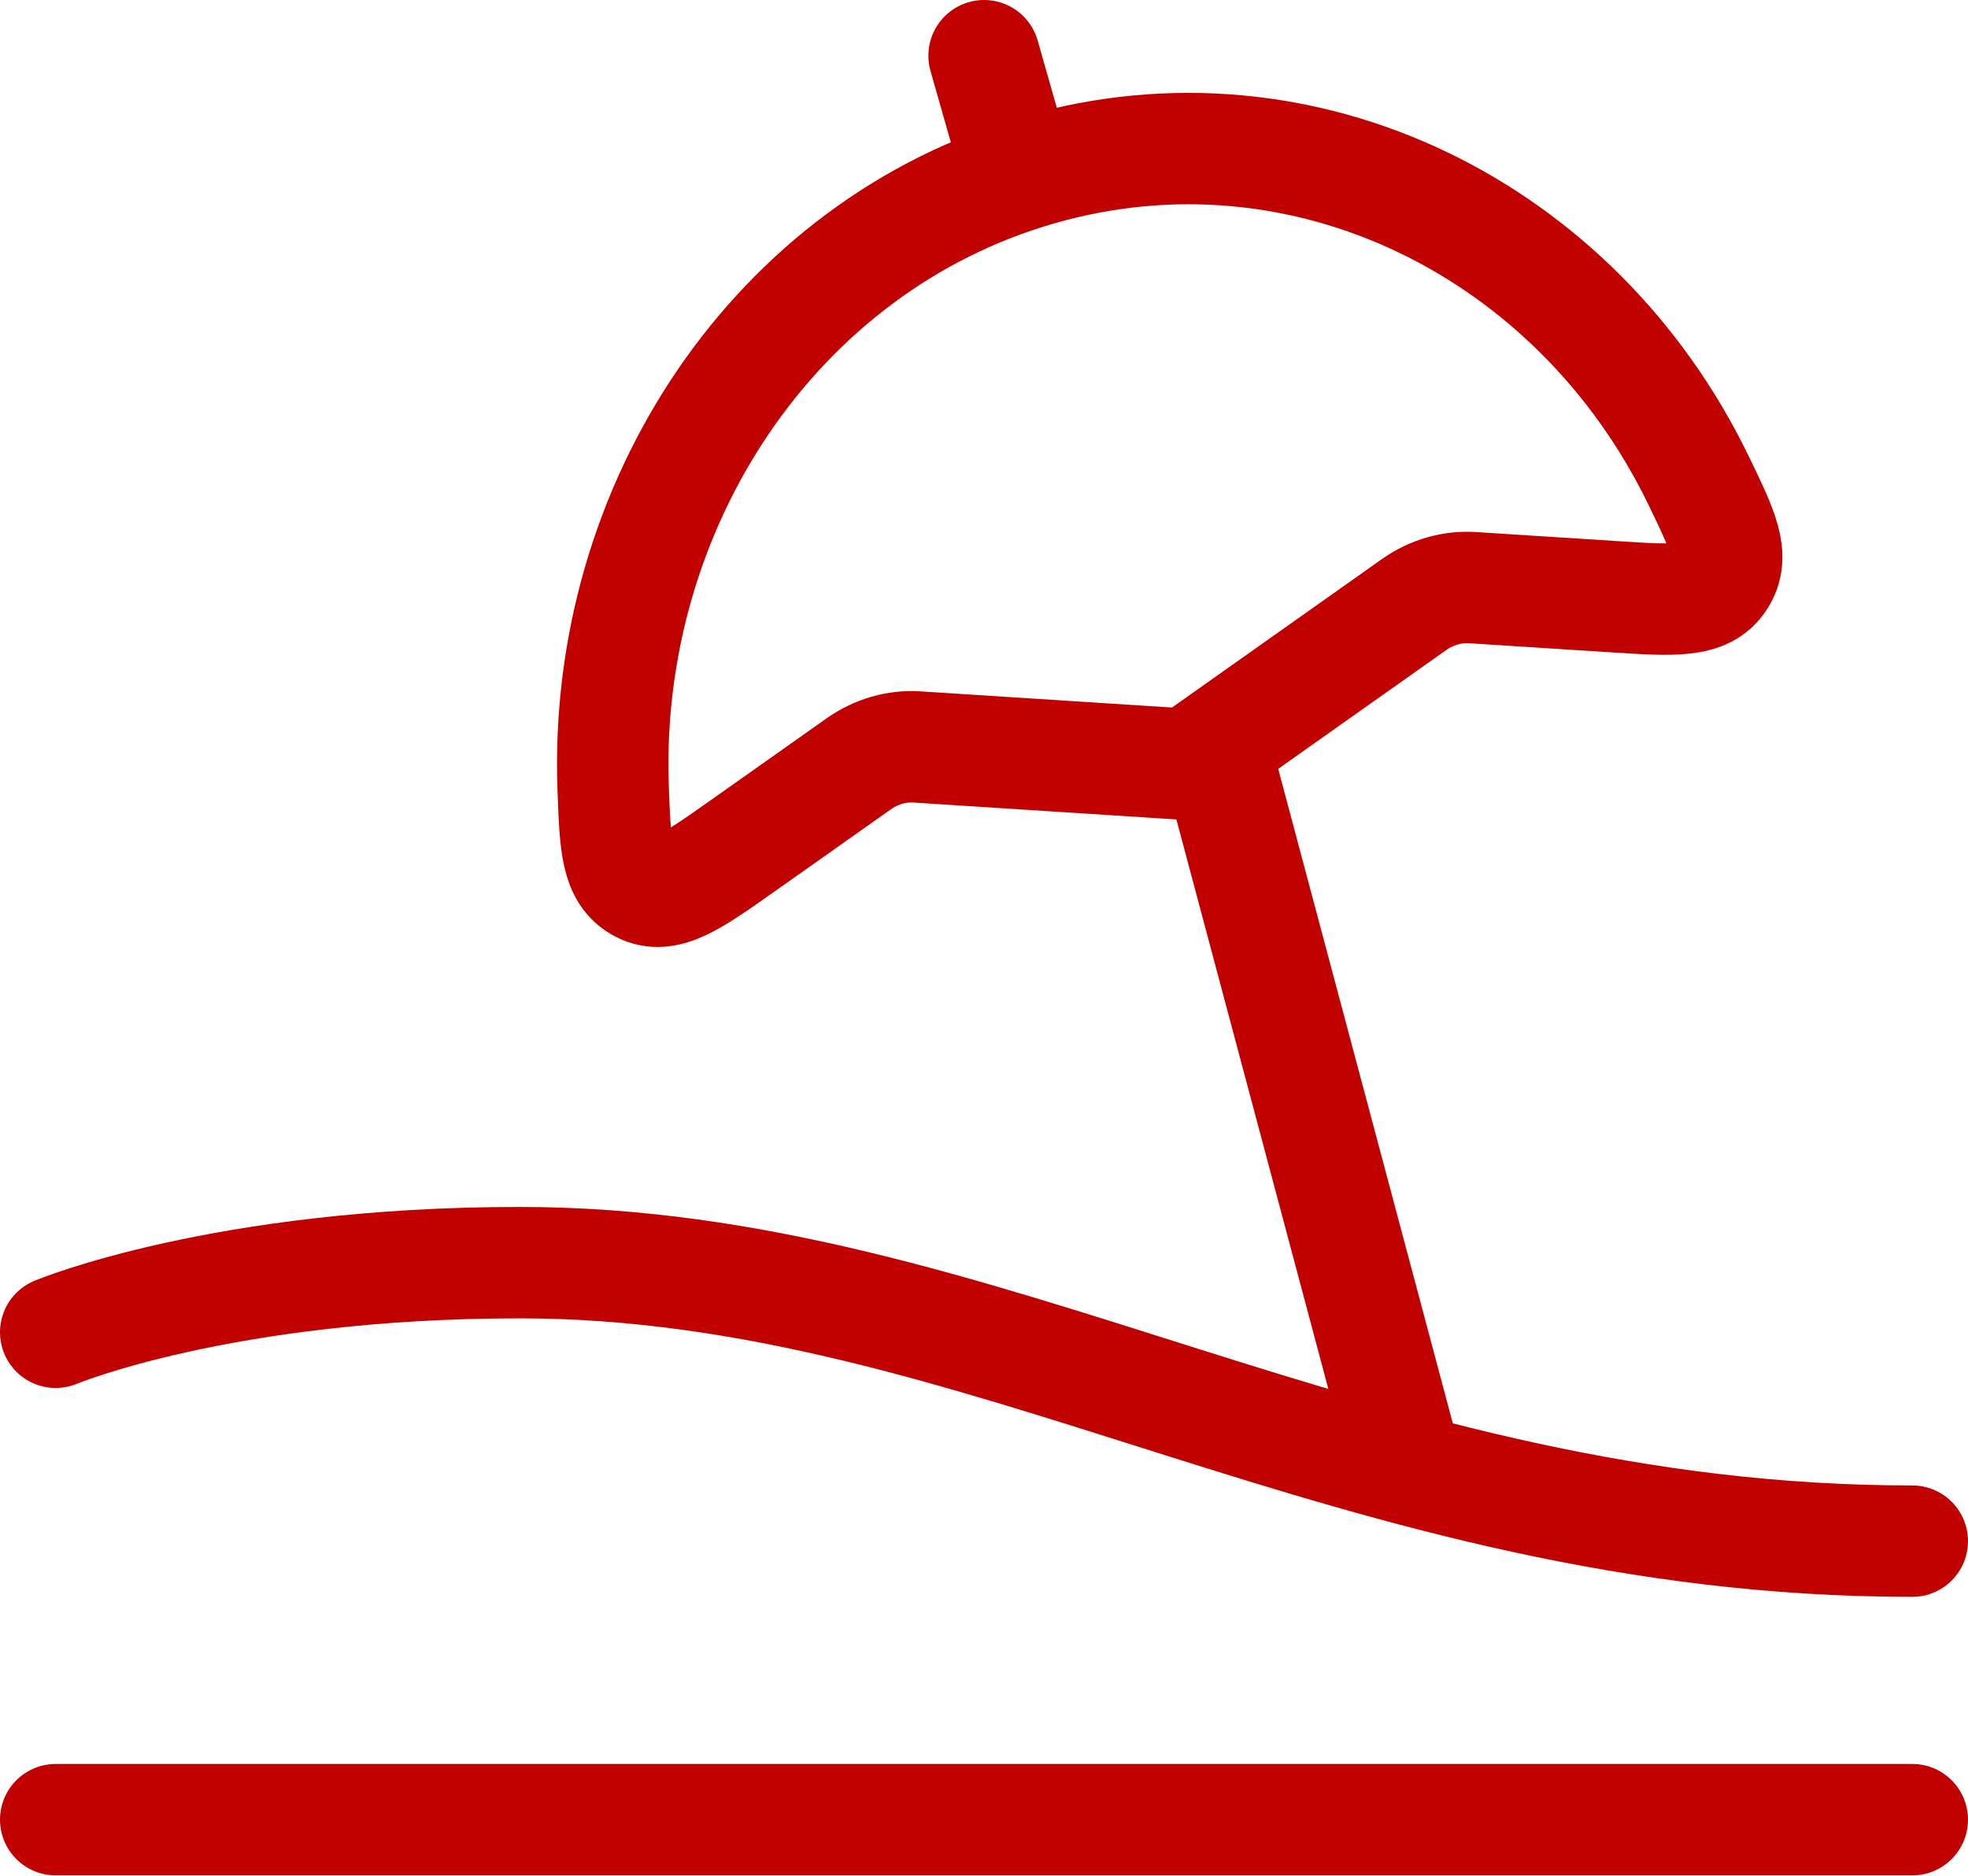
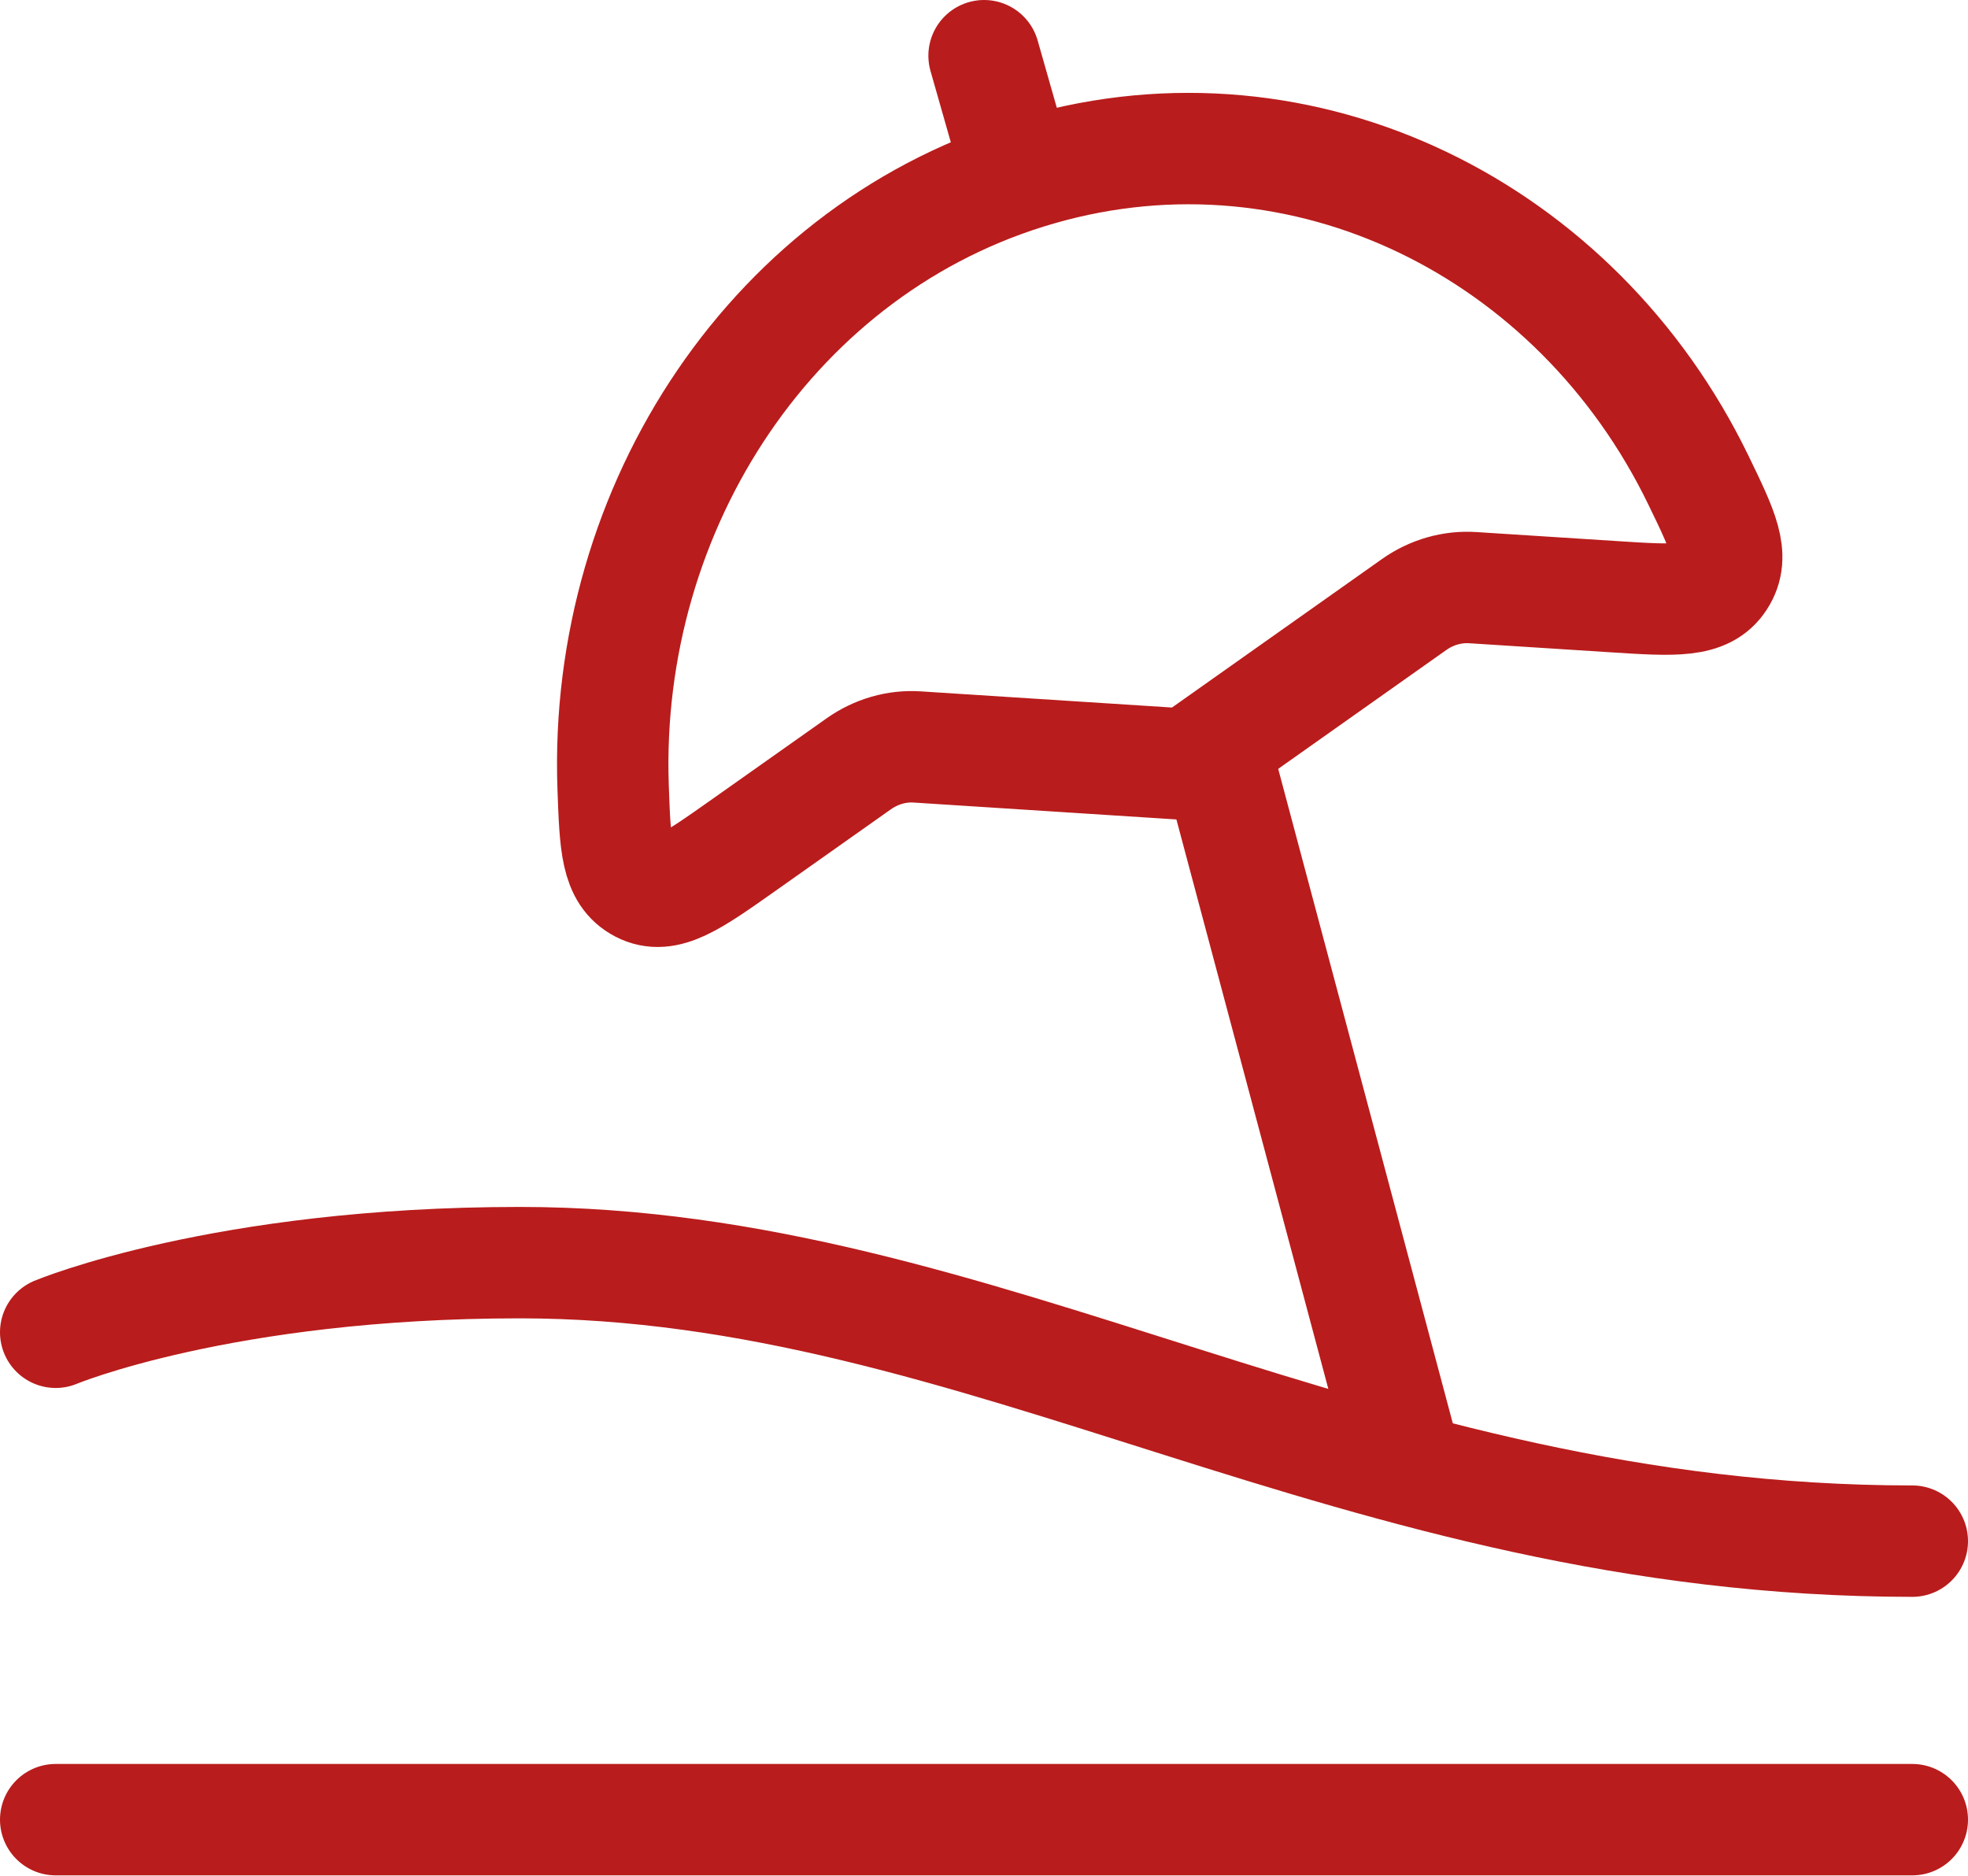
<svg xmlns="http://www.w3.org/2000/svg" preserveAspectRatio="none" overflow="visible" style="display: block;" width="14.133" height="13.467" viewBox="0 0 14.133 13.467" fill="none">
  <g id="elements">
-     <path id="Vector 6575" d="M0.4 9.567C0.4 9.567 1.597 9.067 3.733 9.067C7.067 9.067 9.733 11.067 13.733 11.067" stroke-width="0.8" stroke-linecap="round" stroke-linejoin="round" stroke="#C10000" />
-     <path id="Vector 6573" d="M0.4 13.067H13.733" stroke-width="0.8" stroke-linecap="round" stroke-linejoin="round" stroke="#C10000" />
-     <path id="Ellipse 1859" d="M7.463 1.219C5.566 1.763 4.333 3.635 4.403 5.65C4.418 6.069 4.425 6.278 4.604 6.371C4.783 6.463 4.968 6.332 5.339 6.07L6.167 5.485C6.292 5.397 6.439 5.354 6.588 5.364L8.532 5.489L10.157 4.34C10.281 4.253 10.429 4.21 10.578 4.22L11.592 4.285C12.027 4.313 12.245 4.327 12.353 4.159C12.461 3.992 12.373 3.811 12.197 3.448C11.324 1.647 9.37 0.671 7.463 1.219Z" stroke-width="0.8" stroke-linecap="round" stroke-linejoin="round" stroke="#C10000" />
-     <path id="Vector 6577" d="M8.733 5.4L10.067 10.4M7.257 1.067L7.067 0.4" stroke-width="0.8" stroke-linecap="round" stroke-linejoin="round" stroke="#C10000" />
+     <path id="Vector 6575" d="M0.4 9.567C0.4 9.567 1.597 9.067 3.733 9.067C7.067 9.067 9.733 11.067 13.733 11.067" stroke-width="0.8" stroke-linecap="round" stroke-linejoin="round" stroke="#B91C1C" />
+     <path id="Vector 6573" d="M0.4 13.067H13.733" stroke-width="0.8" stroke-linecap="round" stroke-linejoin="round" stroke="#B91C1C" />
+     <path id="Ellipse 1859" d="M7.463 1.219C5.566 1.763 4.333 3.635 4.403 5.65C4.418 6.069 4.425 6.278 4.604 6.371C4.783 6.463 4.968 6.332 5.339 6.07L6.167 5.485C6.292 5.397 6.439 5.354 6.588 5.364L8.532 5.489L10.157 4.34C10.281 4.253 10.429 4.21 10.578 4.22L11.592 4.285C12.027 4.313 12.245 4.327 12.353 4.159C12.461 3.992 12.373 3.811 12.197 3.448C11.324 1.647 9.37 0.671 7.463 1.219Z" stroke-width="0.8" stroke-linecap="round" stroke-linejoin="round" stroke="#B91C1C" />
+     <path id="Vector 6577" d="M8.733 5.4L10.067 10.4M7.257 1.067L7.067 0.4" stroke-width="0.8" stroke-linecap="round" stroke-linejoin="round" stroke="#B91C1C" />
  </g>
</svg>
